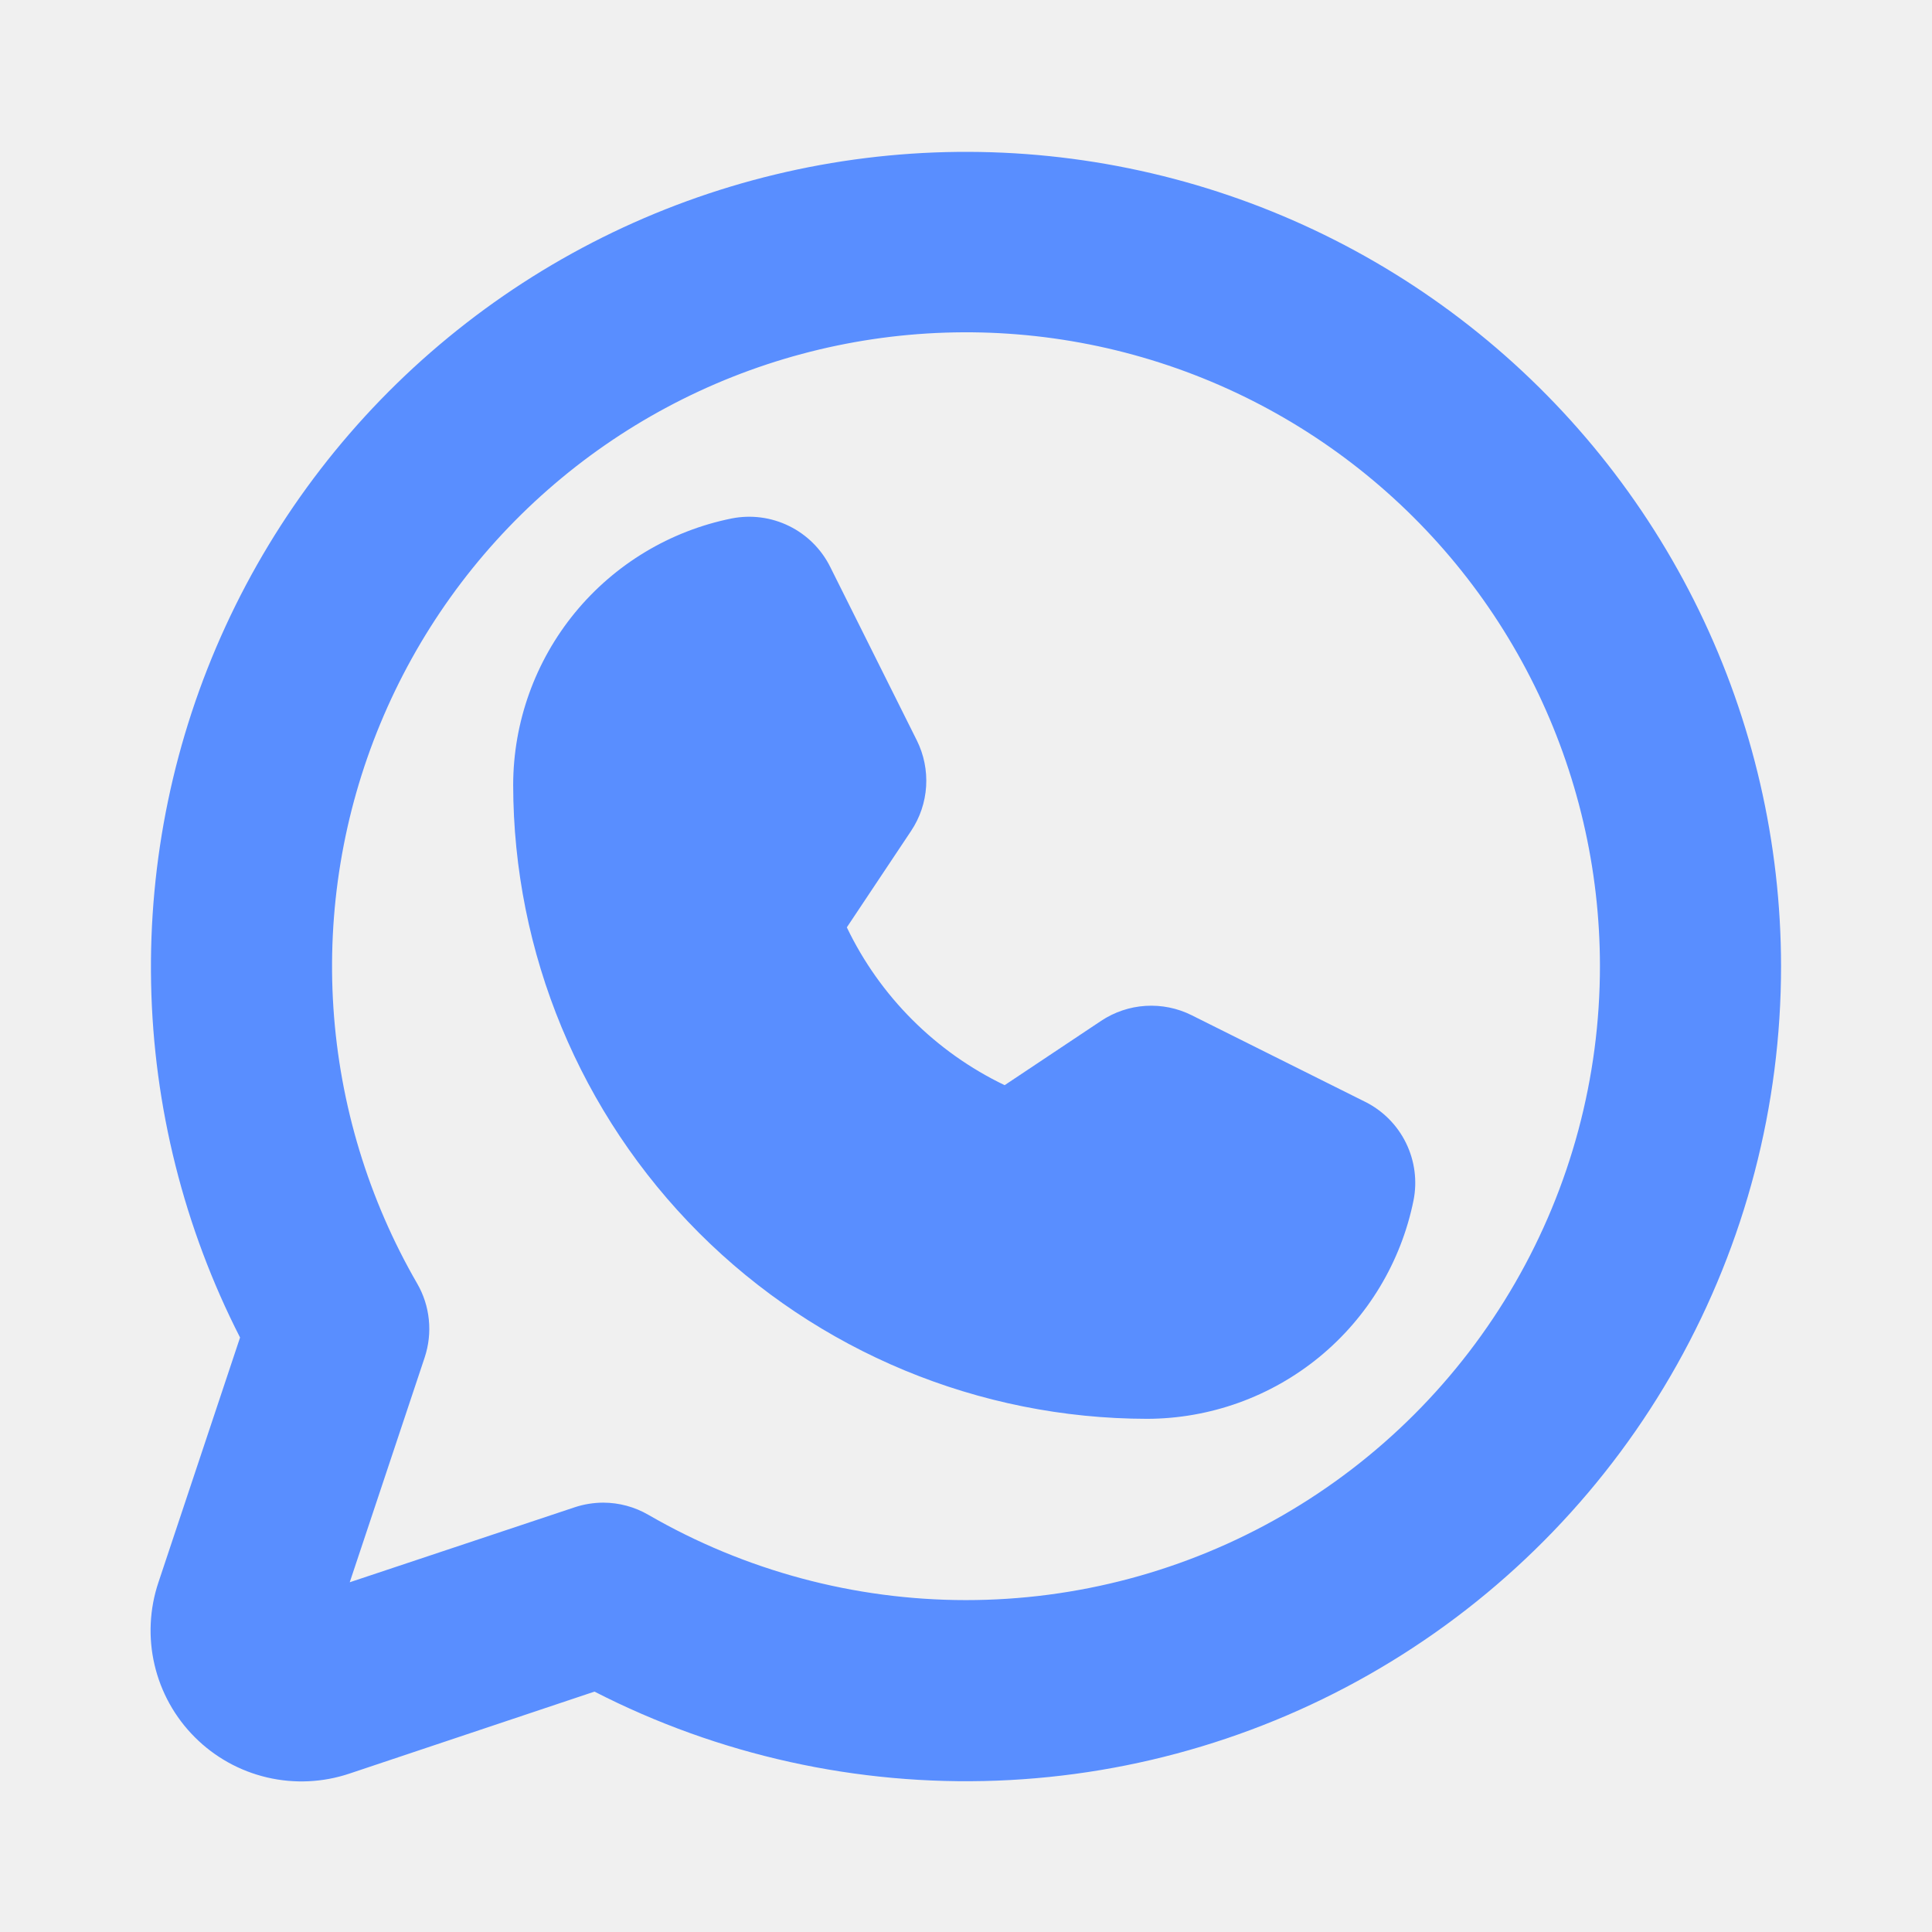
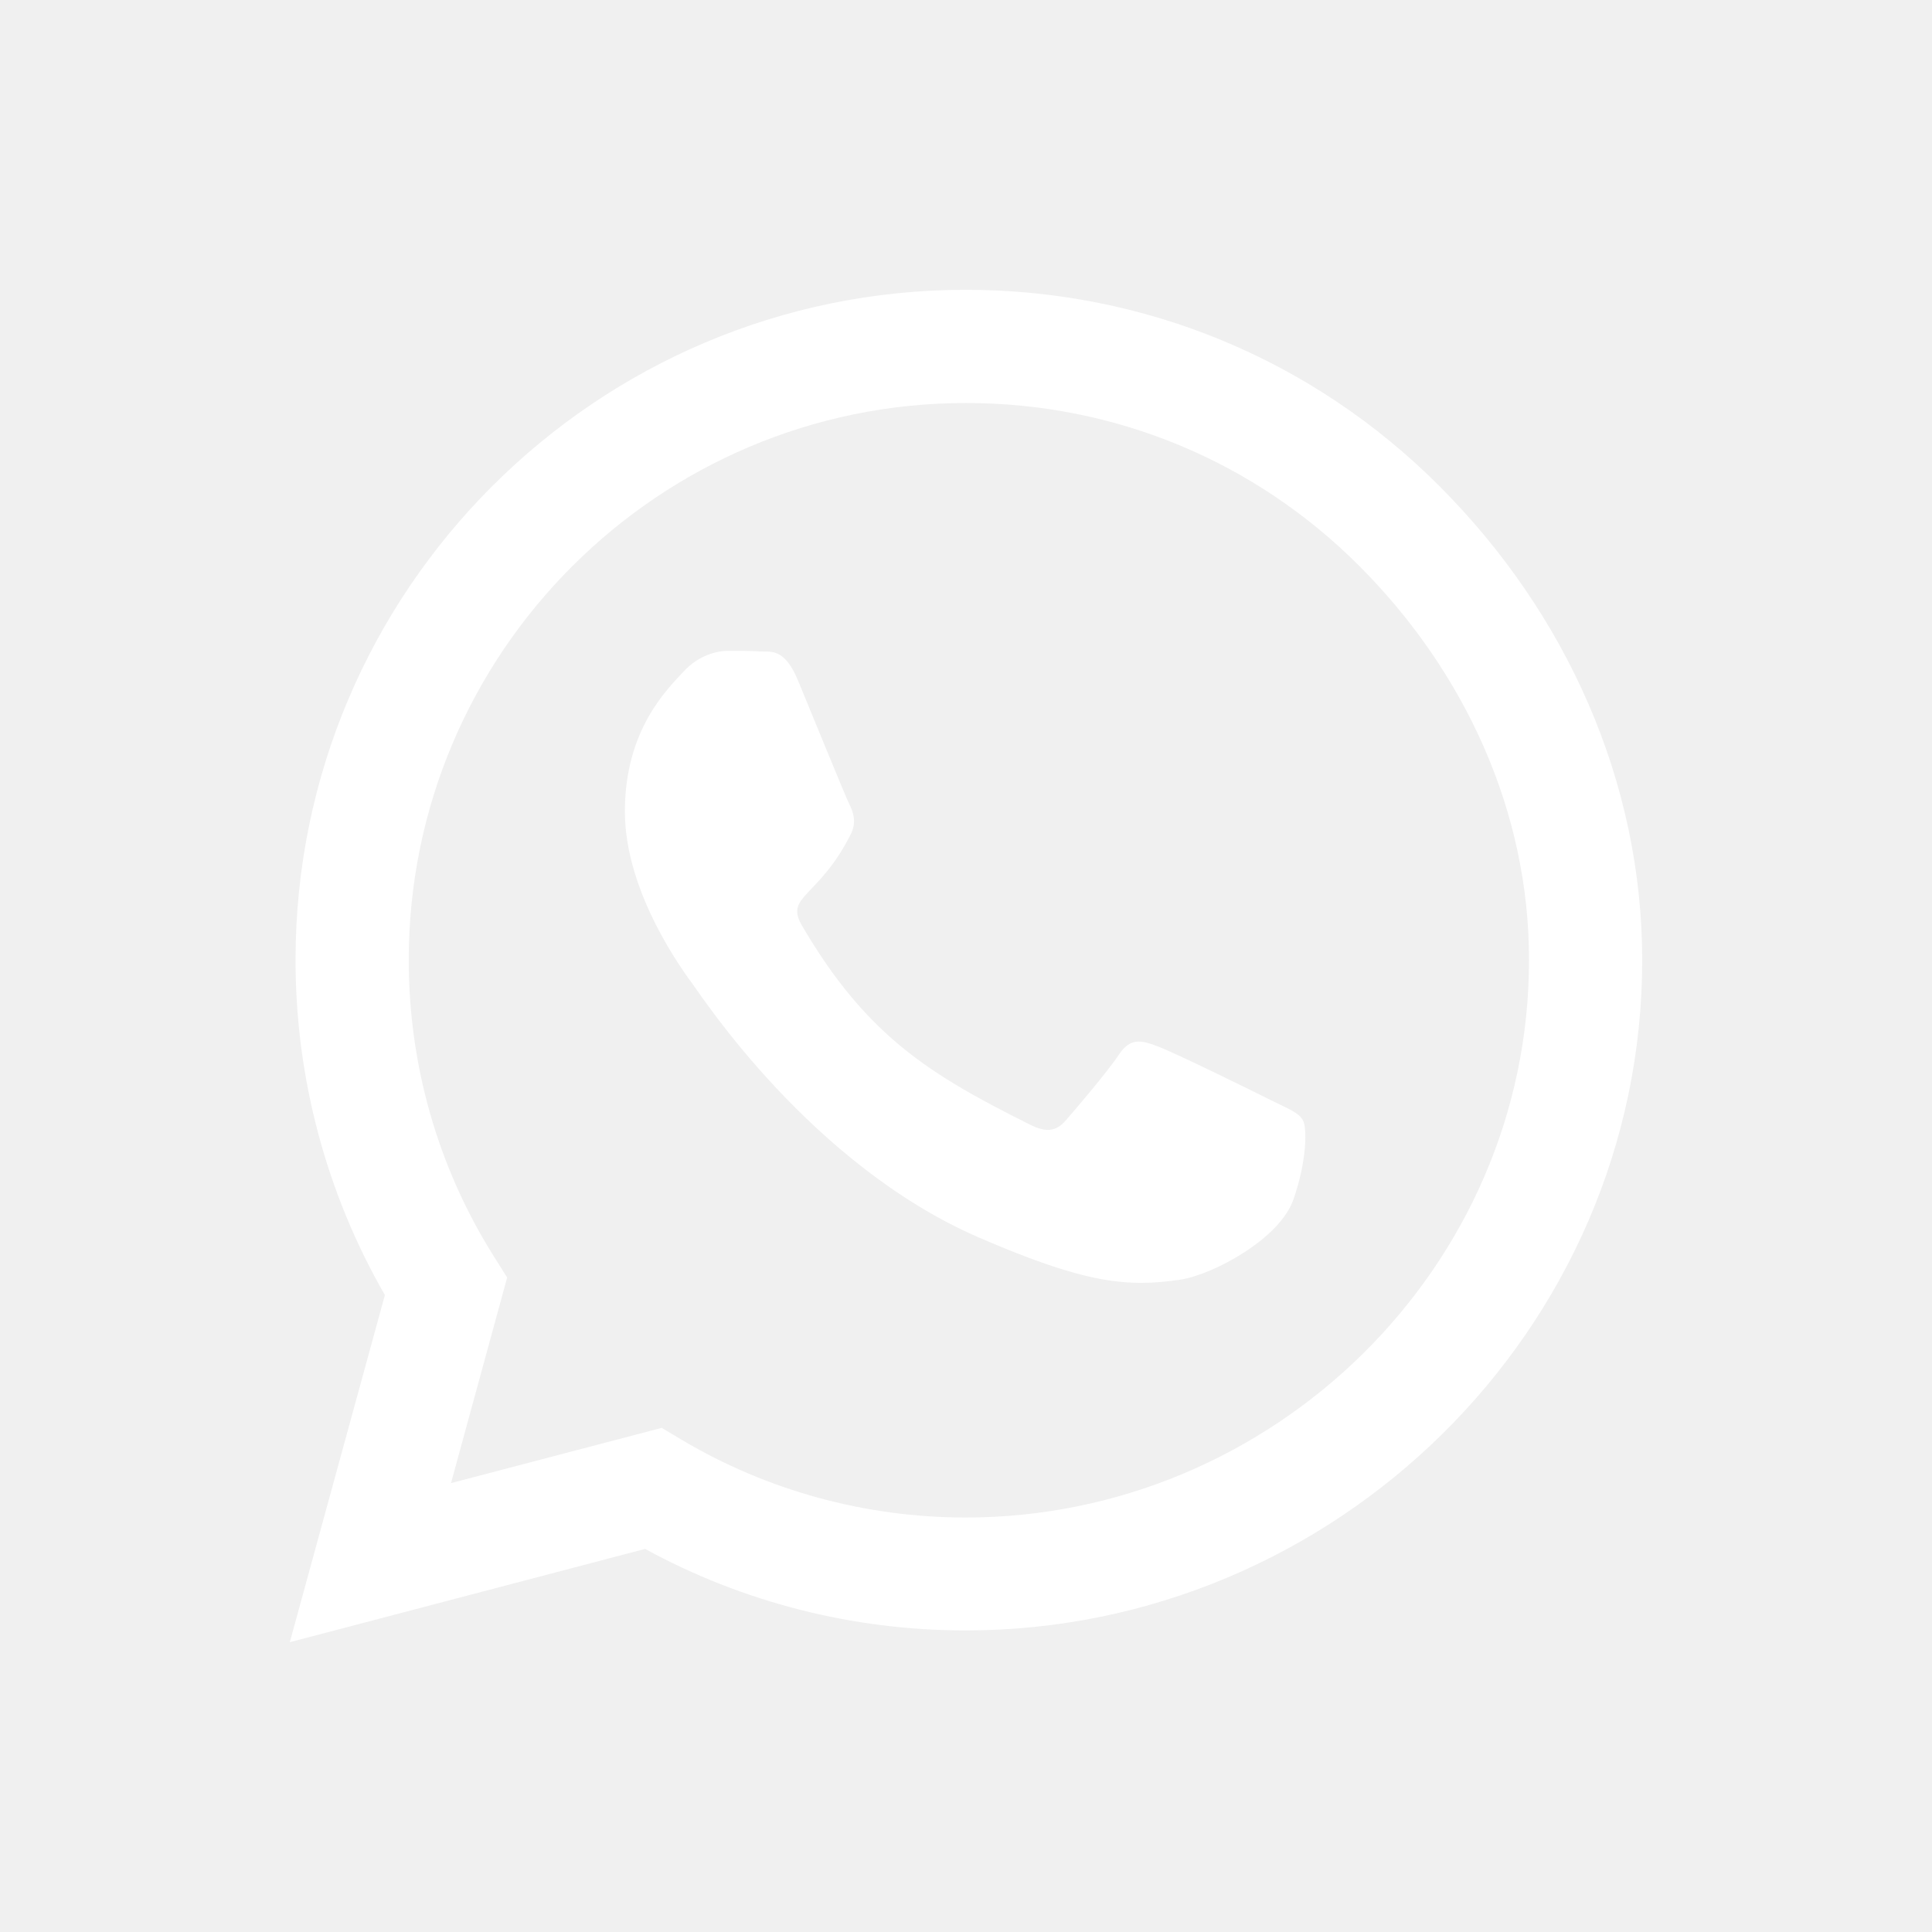
- <svg xmlns="http://www.w3.org/2000/svg" width="47" height="47" viewBox="0 0 47 47" fill="none">
-   <path d="M34.387 29.202C34.084 30.699 33.274 32.045 32.093 33.014C30.912 33.982 29.433 34.512 27.906 34.516C23.817 34.511 19.897 32.885 17.006 29.994C14.115 27.102 12.489 23.182 12.484 19.094C12.487 17.567 13.018 16.087 13.986 14.906C14.954 13.726 16.301 12.915 17.797 12.613C18.271 12.519 18.762 12.583 19.195 12.796C19.628 13.008 19.979 13.356 20.195 13.788L22.303 18.01C22.476 18.357 22.554 18.744 22.53 19.13C22.506 19.517 22.38 19.891 22.165 20.213L20.601 22.56C21.406 24.239 22.761 25.593 24.44 26.399L26.786 24.835C27.109 24.62 27.483 24.494 27.869 24.47C28.256 24.446 28.642 24.524 28.989 24.697L33.212 26.805C33.643 27.02 33.992 27.372 34.204 27.805C34.416 28.238 34.481 28.729 34.387 29.202ZM43.328 23.5C43.329 26.896 42.457 30.236 40.796 33.199C39.136 36.161 36.742 38.648 33.844 40.42C30.947 42.192 27.643 43.19 24.249 43.318C20.855 43.446 17.485 42.701 14.462 41.152L8.508 43.144C7.859 43.363 7.163 43.396 6.497 43.24C5.831 43.084 5.222 42.745 4.739 42.261C4.255 41.778 3.916 41.168 3.76 40.502C3.604 39.837 3.637 39.14 3.855 38.492L5.84 32.538C4.477 29.869 3.737 26.925 3.676 23.928C3.615 20.932 4.233 17.96 5.486 15.237C6.738 12.514 8.592 10.11 10.907 8.207C13.222 6.303 15.939 4.949 18.852 4.247C21.766 3.544 24.802 3.511 27.73 4.151C30.658 4.79 33.403 6.085 35.759 7.938C38.115 9.791 40.02 12.154 41.331 14.85C42.642 17.545 43.325 20.503 43.328 23.5ZM38.922 23.5C38.921 21.134 38.376 18.801 37.329 16.68C36.282 14.558 34.761 12.707 32.883 11.267C31.006 9.828 28.823 8.84 26.503 8.379C24.183 7.918 21.787 7.998 19.503 8.611C17.218 9.224 15.105 10.354 13.327 11.915C11.549 13.475 10.154 15.424 9.25 17.61C8.345 19.795 7.956 22.16 8.111 24.52C8.267 26.881 8.964 29.174 10.147 31.222C10.304 31.492 10.401 31.792 10.432 32.103C10.464 32.413 10.429 32.727 10.331 33.023L8.508 38.492L13.977 36.669C14.202 36.594 14.437 36.556 14.675 36.555C15.062 36.556 15.441 36.658 15.776 36.853C18.121 38.209 20.781 38.924 23.49 38.926C26.199 38.928 28.86 38.216 31.206 36.863C33.553 35.509 35.501 33.561 36.855 31.215C38.21 28.87 38.923 26.209 38.922 23.5Z" fill="#598EFF" />
+ <svg xmlns="http://www.w3.org/2000/svg" viewBox="0 0 640 640">
+   <path fill="#ffffff" d="M476.9 161.1C435 119.1 379.2 96 319.9 96C197.5 96 97.9 195.6 97.9 318C97.9 357.1 108.1 395.3 127.5 429L96 544L213.7 513.1C246.1 530.8 282.6 540.1 319.8 540.1L319.9 540.1C442.2 540.1 544 440.5 544 318.1C544 258.8 518.8 203.1 476.9 161.1zM319.9 502.7C286.7 502.7 254.2 493.8 225.9 477L219.2 473L149.4 491.3L168 423.2L163.6 416.2C145.1 386.8 135.4 352.9 135.4 318C135.4 216.3 218.2 133.5 320 133.5C369.3 133.5 415.6 152.7 450.4 187.6C485.2 222.5 506.6 268.8 506.5 318.1C506.5 419.9 421.6 502.7 319.9 502.7zM421.1 364.5C415.6 361.7 388.3 348.3 383.2 346.5C378.1 344.6 374.4 343.7 370.7 349.3C367 354.9 356.4 367.3 353.1 371.1C349.9 374.8 346.6 375.3 341.1 372.5C308.5 356.2 287.1 343.4 265.6 306.5C259.9 296.7 271.3 297.4 281.9 276.2C283.7 272.5 282.8 269.3 281.4 266.5C280 263.7 268.9 236.4 264.3 225.3C259.8 214.5 255.2 216 251.8 215.8C248.6 215.6 244.9 215.6 241.2 215.6C237.5 215.6 231.5 217 226.4 222.5C221.3 228.1 207 241.5 207 268.8C207 296.1 226.9 322.5 229.6 326.2C232.4 329.9 268.7 385.9 324.4 410C359.6 425.2 373.4 426.5 391 423.9C401.7 422.3 423.8 410.5 428.4 397.5C433 384.5 433 373.4 431.6 371.1C430.3 368.6 426.6 367.2 421.1 364.5z" />
</svg>
